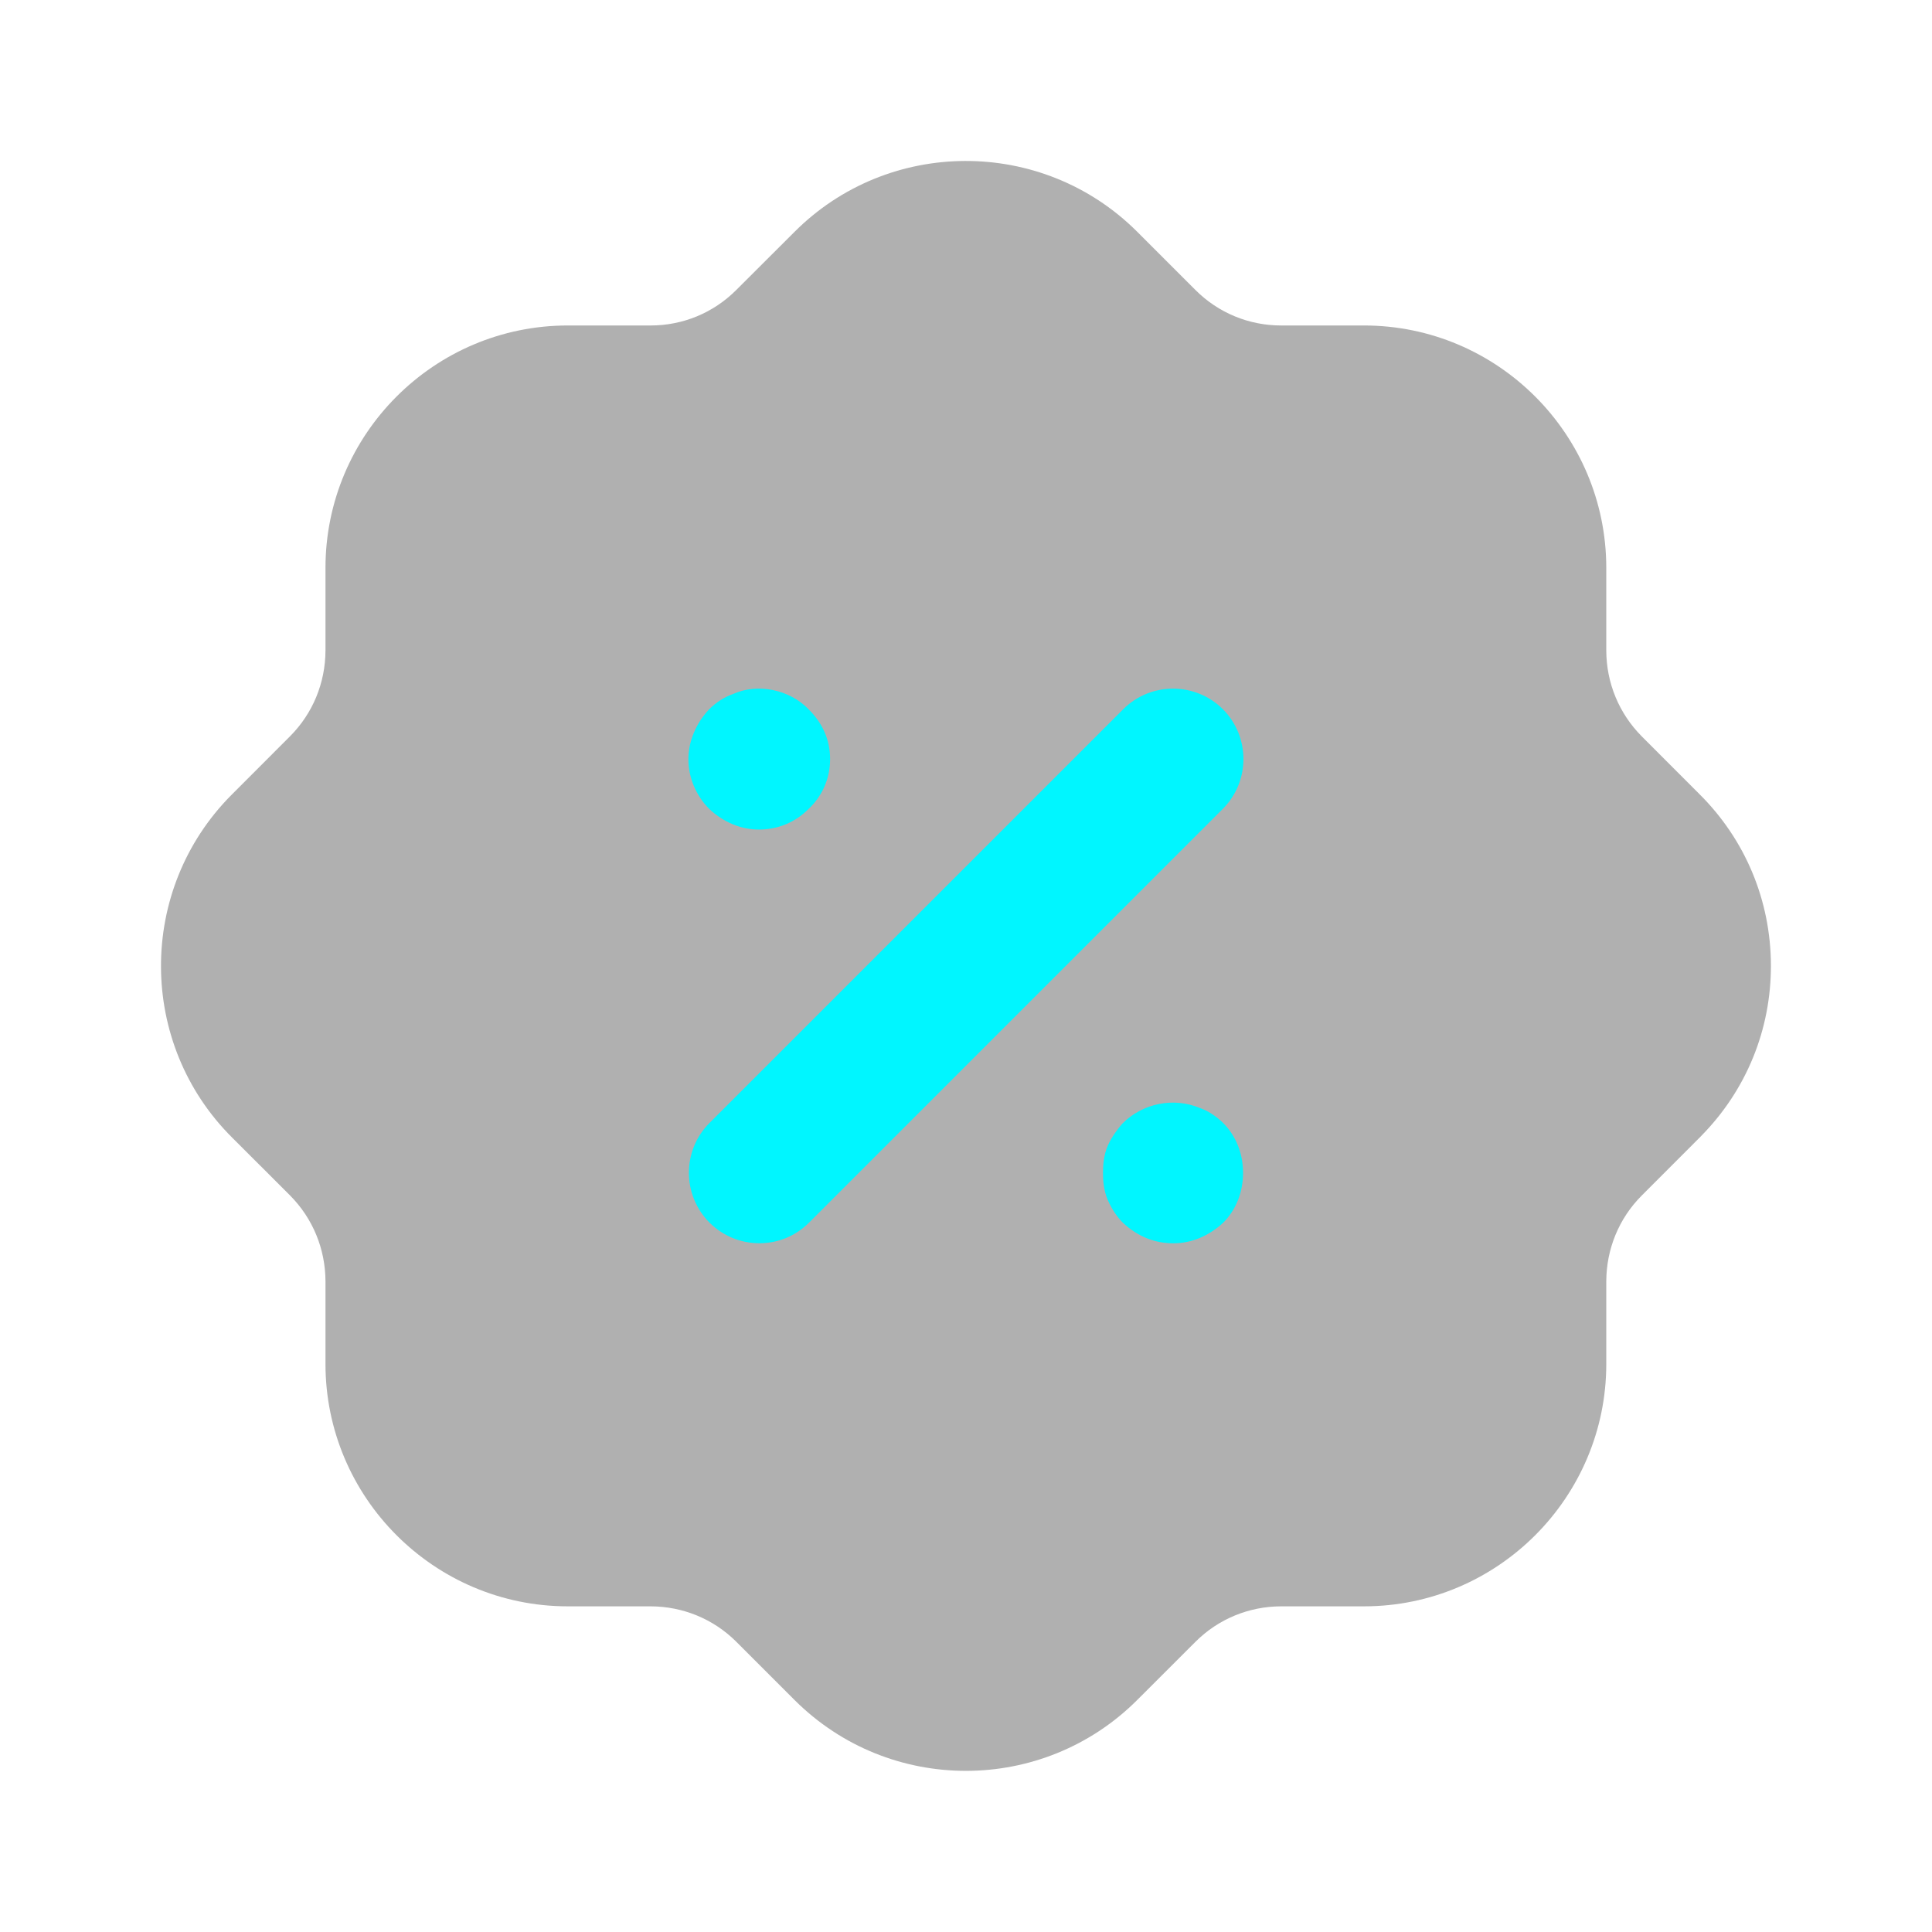
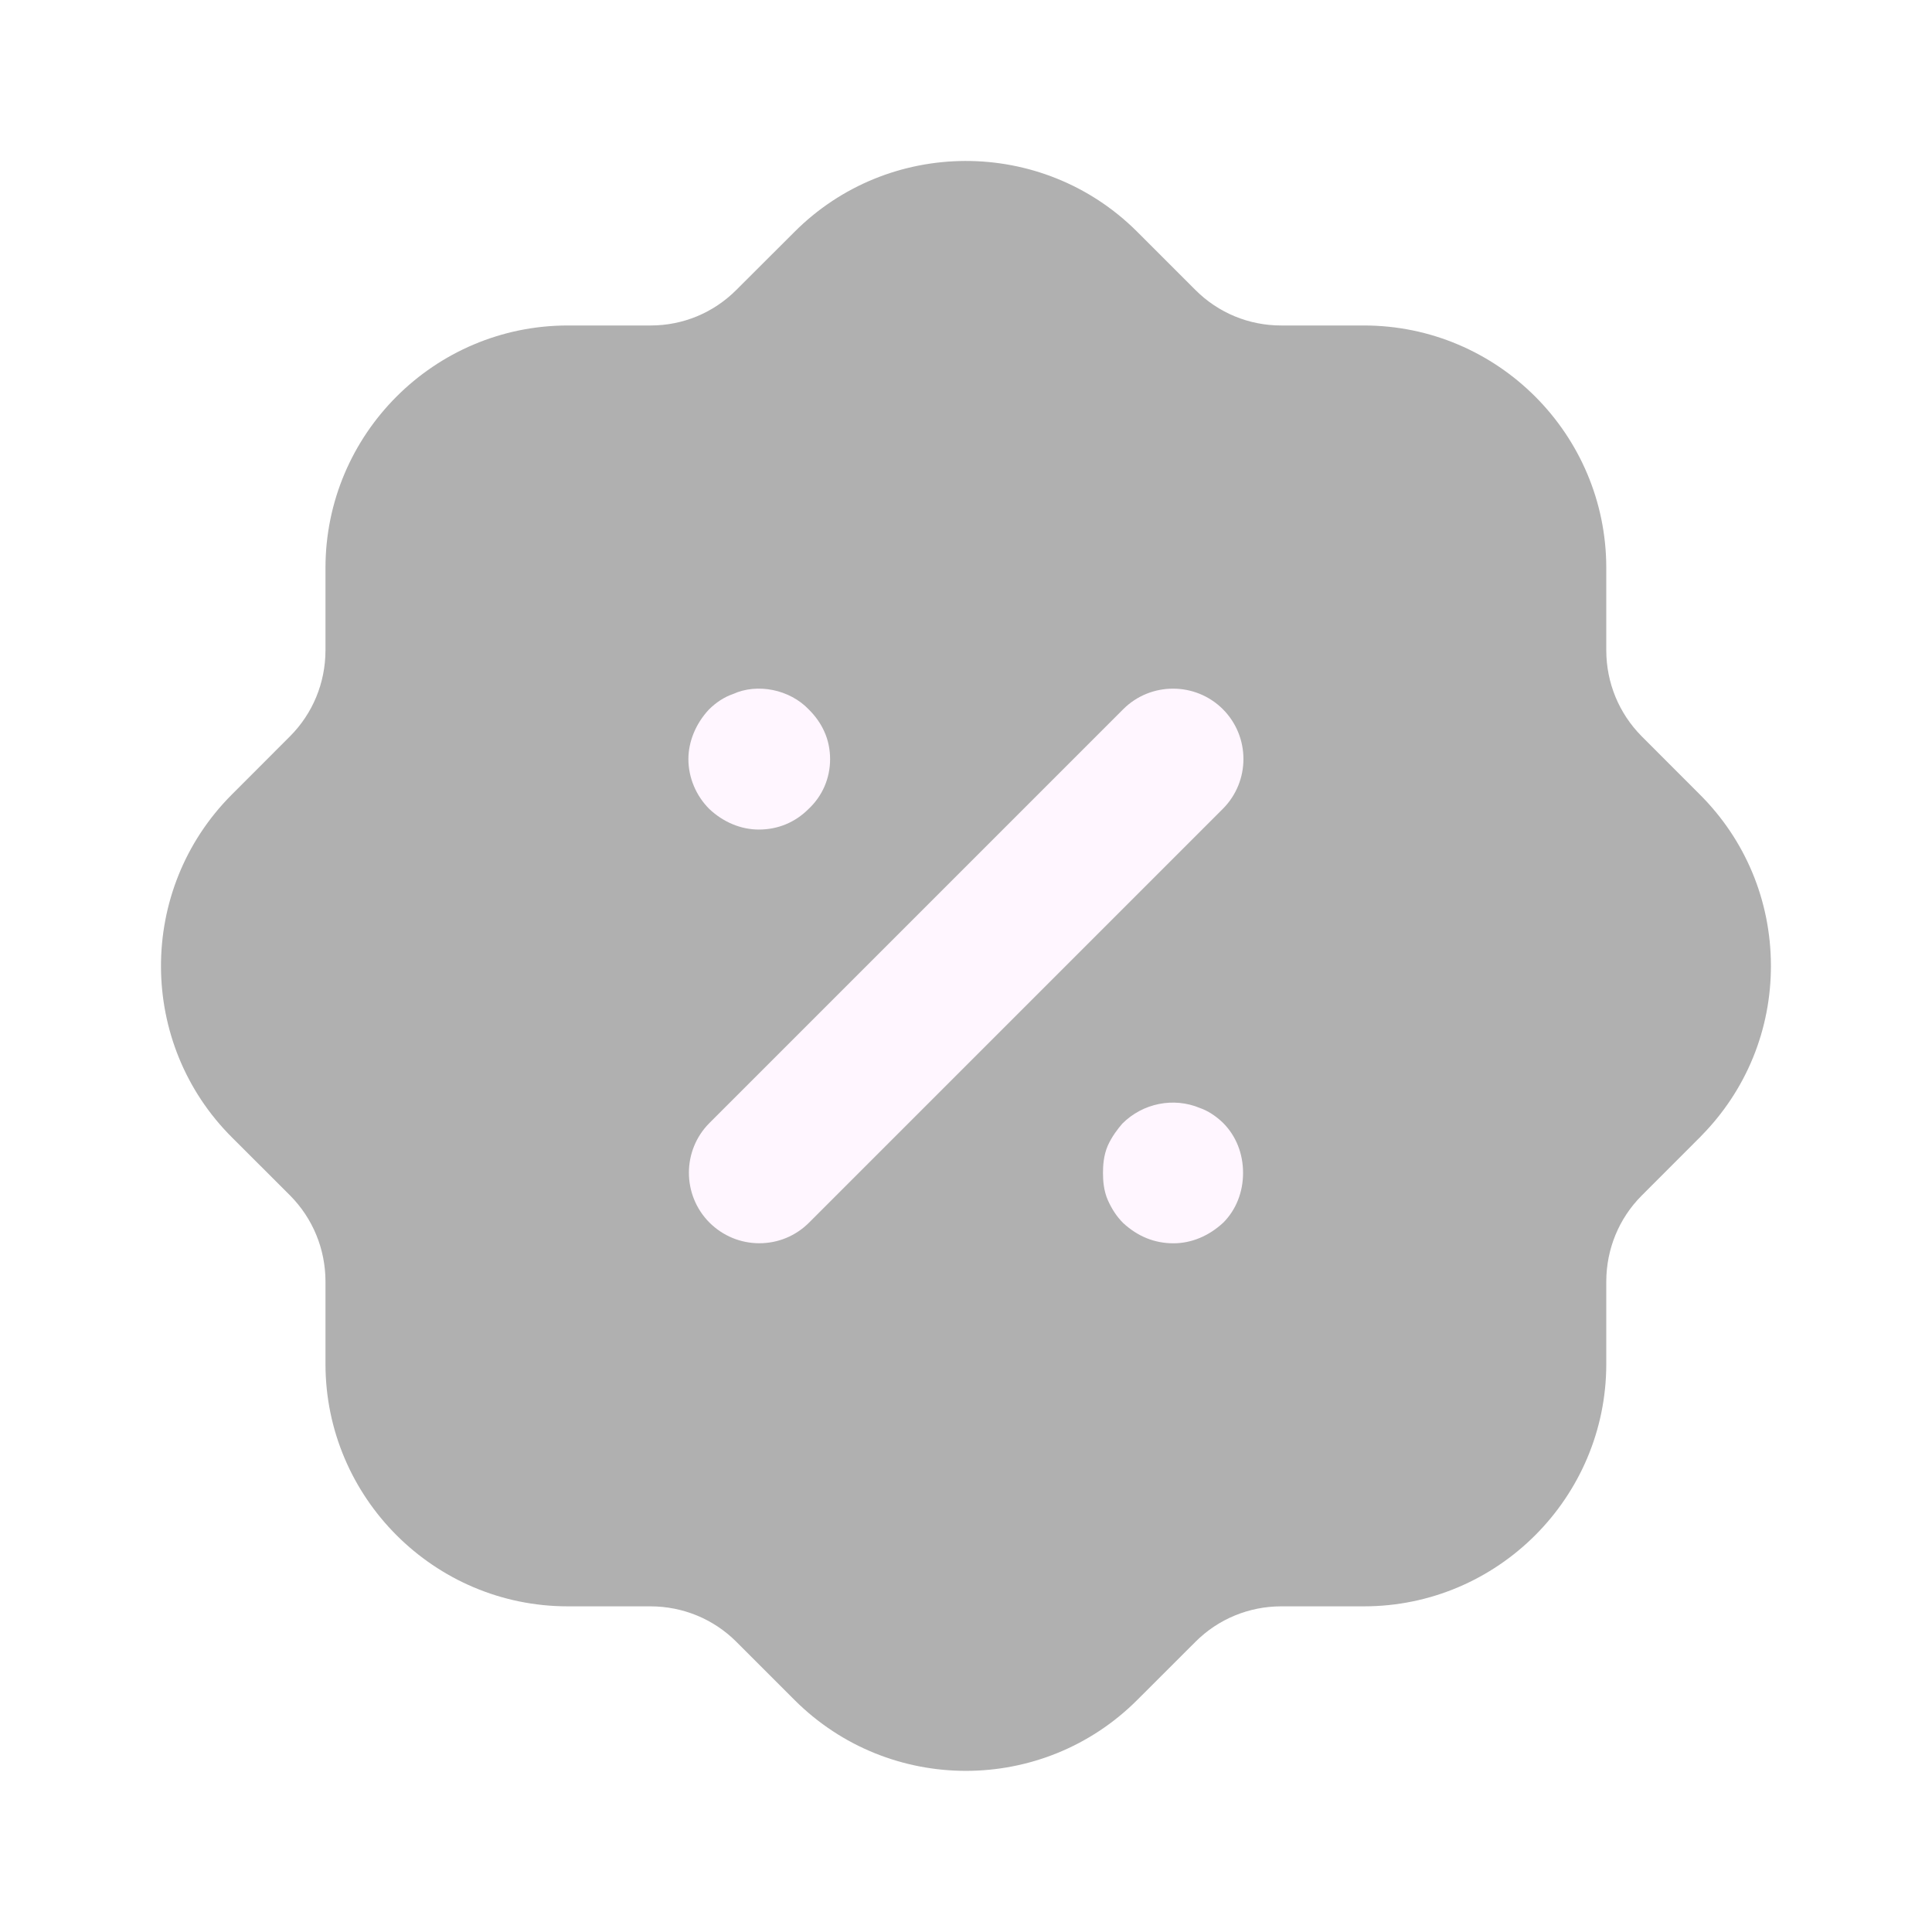
<svg xmlns="http://www.w3.org/2000/svg" width="32" height="32" viewBox="0 0 32 32" fill="none">
  <path opacity="0.4" d="M15.999 29.331C14.973 29.331 13.95 28.942 13.167 28.164L12.194 27.191C11.816 26.815 11.311 26.607 10.775 26.606H9.405C7.192 26.606 5.391 24.804 5.391 22.591V21.22C5.389 20.686 5.181 20.18 4.804 19.8L3.847 18.844C2.279 17.286 2.272 14.738 3.832 13.168L4.805 12.194C5.181 11.816 5.389 11.311 5.391 10.775V9.407C5.391 7.192 7.192 5.391 9.405 5.391H10.776C11.311 5.391 11.815 5.183 12.195 4.803L13.153 3.847C14.712 2.279 17.259 2.271 18.829 3.832L19.803 4.806C20.181 5.183 20.686 5.391 21.22 5.391H22.591C24.804 5.391 26.605 7.192 26.605 9.407V10.776C26.607 11.311 26.815 11.816 27.192 12.196L28.149 13.154C28.908 13.908 29.328 14.914 29.332 15.987C29.335 17.054 28.924 18.058 28.176 18.816C28.163 18.83 28.151 18.844 28.137 18.856L27.191 19.803C26.815 20.18 26.607 20.686 26.605 21.222V22.591C26.605 24.804 24.804 26.606 22.591 26.606H21.22C20.686 26.607 20.18 26.815 19.802 27.192L18.843 28.15C18.061 28.936 17.029 29.331 15.999 29.331" fill="#393939" />
-   <path fill-rule="evenodd" clip-rule="evenodd" d="M13.39 13.401C13.17 13.621 12.885 13.74 12.569 13.74C12.273 13.74 11.982 13.619 11.749 13.4C11.528 13.18 11.402 12.879 11.402 12.573C11.402 12.283 11.525 11.984 11.741 11.753C11.86 11.633 12.001 11.543 12.142 11.495C12.545 11.311 13.08 11.419 13.397 11.752C13.51 11.865 13.597 11.989 13.654 12.119C13.717 12.257 13.749 12.415 13.749 12.573C13.749 12.891 13.622 13.185 13.39 13.401ZM20.254 11.746C19.799 11.293 19.059 11.293 18.605 11.746L11.751 18.6C11.297 19.054 11.297 19.794 11.751 20.25C11.973 20.47 12.265 20.592 12.577 20.592C12.889 20.592 13.181 20.47 13.401 20.25L20.254 13.397C20.709 12.941 20.709 12.202 20.254 11.746ZM19.874 18.352C19.442 18.171 18.93 18.269 18.589 18.611C18.518 18.693 18.418 18.821 18.35 18.972C18.278 19.135 18.269 19.309 18.269 19.427C18.269 19.544 18.278 19.717 18.35 19.88C18.417 20.029 18.497 20.151 18.602 20.256C18.844 20.48 19.124 20.593 19.436 20.593C19.732 20.593 20.022 20.473 20.261 20.251C20.473 20.039 20.589 19.745 20.589 19.427C20.589 19.107 20.473 18.815 20.26 18.601C20.142 18.485 20.001 18.395 19.874 18.352Z" fill="#00F6FF" />
+   <path fill-rule="evenodd" clip-rule="evenodd" d="M13.39 13.401C13.17 13.621 12.885 13.74 12.569 13.74C12.273 13.74 11.982 13.619 11.749 13.4C11.528 13.18 11.402 12.879 11.402 12.573C11.402 12.283 11.525 11.984 11.741 11.753C11.86 11.633 12.001 11.543 12.142 11.495C12.545 11.311 13.08 11.419 13.397 11.752C13.51 11.865 13.597 11.989 13.654 12.119C13.717 12.257 13.749 12.415 13.749 12.573C13.749 12.891 13.622 13.185 13.39 13.401ZM20.254 11.746C19.799 11.293 19.059 11.293 18.605 11.746L11.751 18.6C11.297 19.054 11.297 19.794 11.751 20.25C11.973 20.47 12.265 20.592 12.577 20.592C12.889 20.592 13.181 20.47 13.401 20.25L20.254 13.397C20.709 12.941 20.709 12.202 20.254 11.746ZM19.874 18.352C19.442 18.171 18.93 18.269 18.589 18.611C18.518 18.693 18.418 18.821 18.35 18.972C18.278 19.135 18.269 19.309 18.269 19.427C18.269 19.544 18.278 19.717 18.35 19.88C18.417 20.029 18.497 20.151 18.602 20.256C18.844 20.48 19.124 20.593 19.436 20.593C19.732 20.593 20.022 20.473 20.261 20.251C20.473 20.039 20.589 19.745 20.589 19.427C20.589 19.107 20.473 18.815 20.26 18.601C20.142 18.485 20.001 18.395 19.874 18.352Z" fill="#fff6FF" />
</svg>
